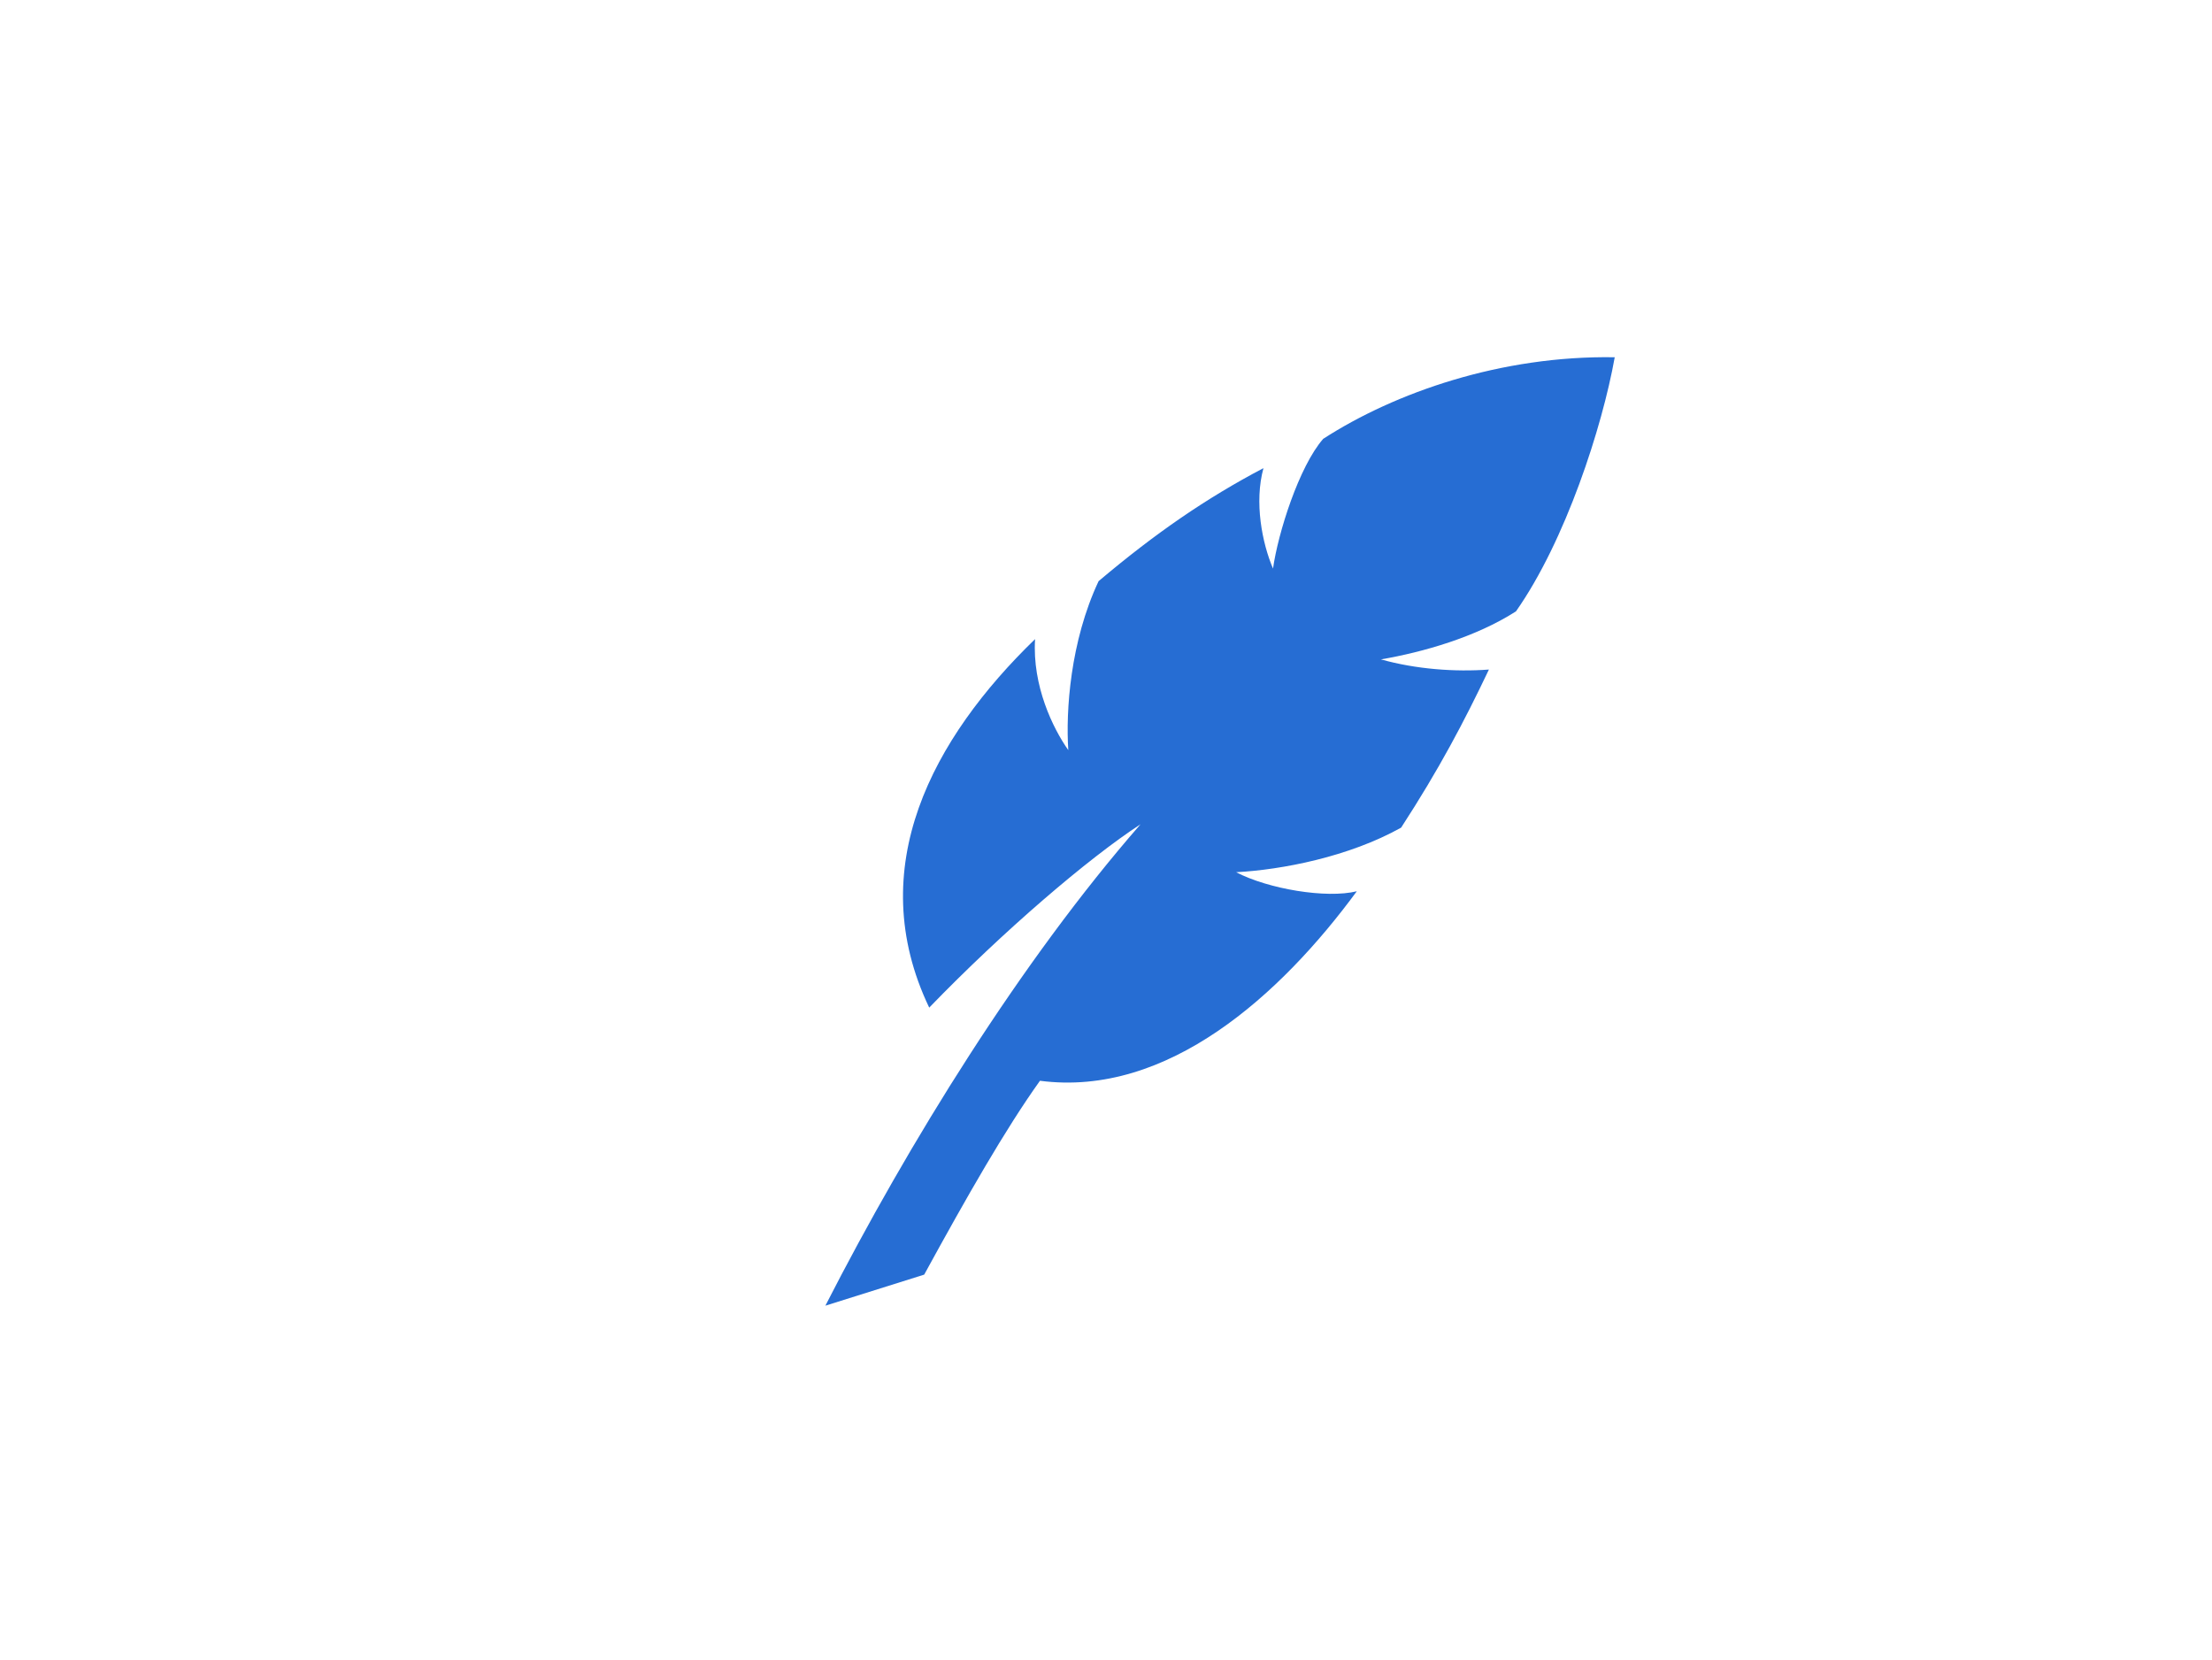
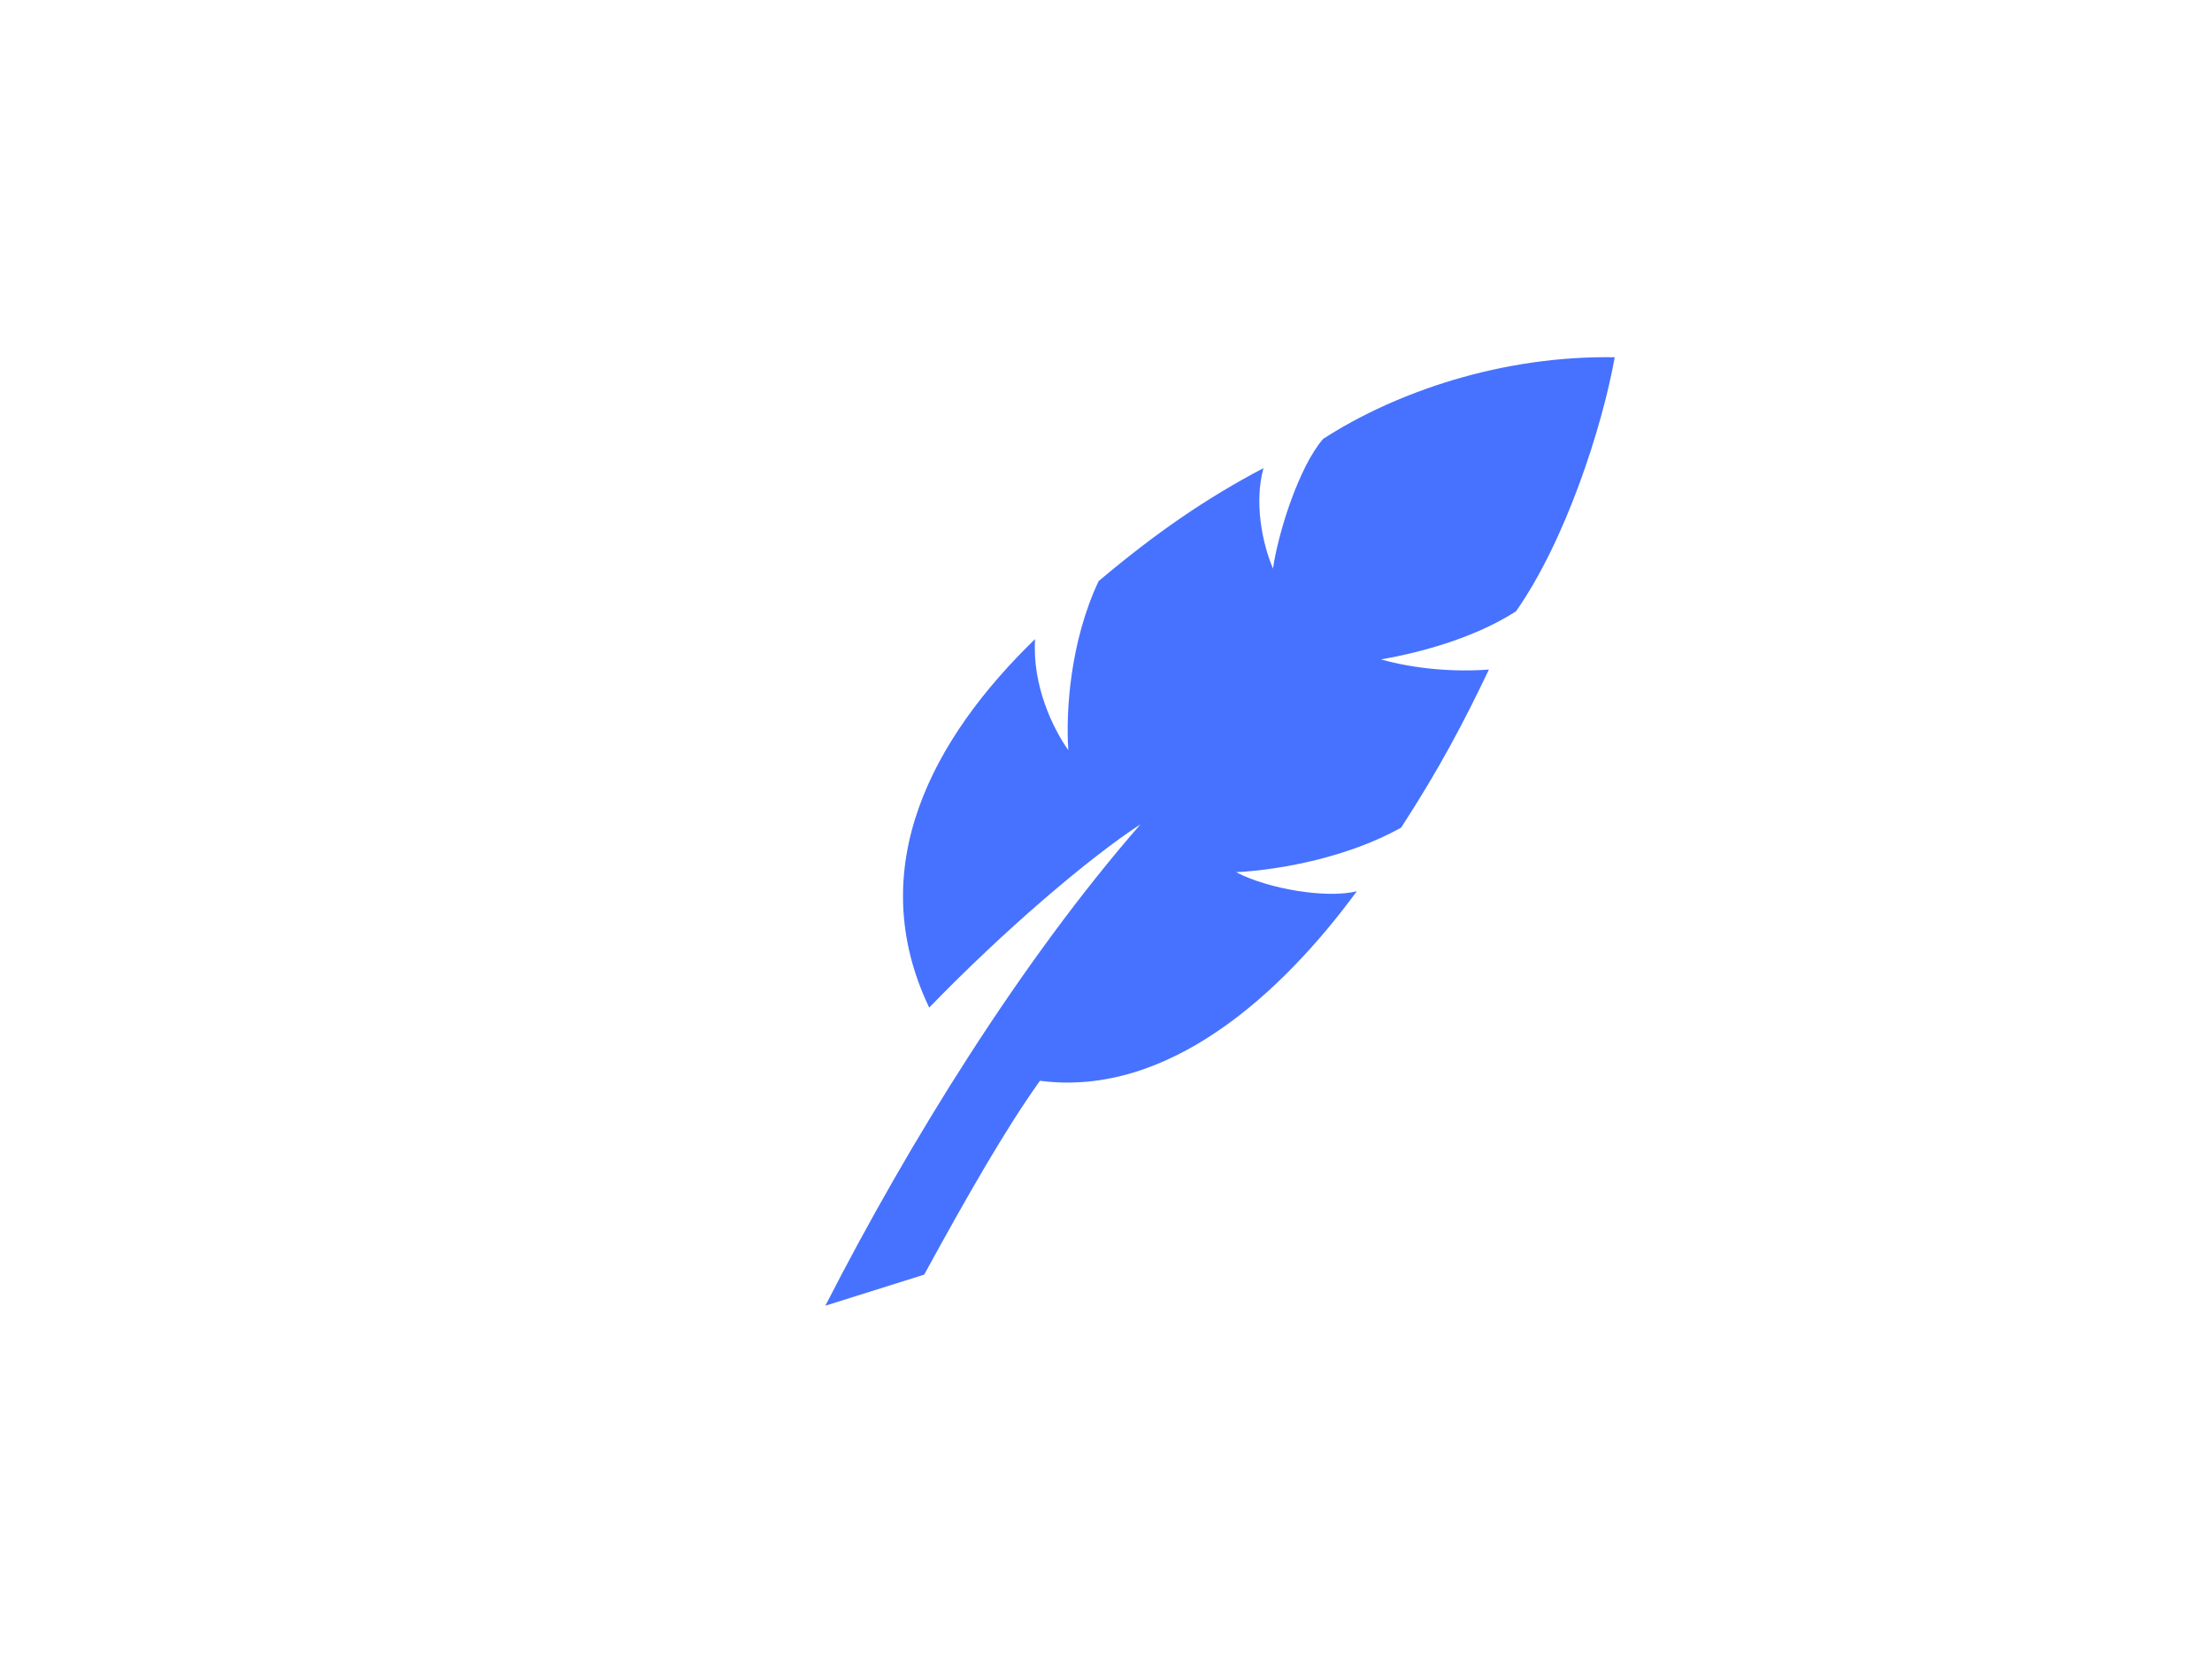
<svg xmlns="http://www.w3.org/2000/svg" width="737" height="553" fill="none" viewBox="0 0 737 553">
-   <path fill="#266DD3" d="M411.865 290.587C427.093 289.77 449.395 285.478 466.832 275.734C479.482 256.274 487.846 240.395 496.078 223.067C484.769 223.91 471.724 222.949 460.099 219.683C474.144 217.274 491.765 212.244 505.099 203.673C521.602 180.183 533.831 142.328 538 119.023C500.207 118.391 464.807 130.742 440.874 146.199C432.8 155.416 425.804 177.655 424.147 189.426C420.505 180.92 417.848 167.306 420.965 155.956C401.792 166.055 385.026 177.589 366.037 193.613C356.569 213.732 355.07 236.932 355.938 249.914C350.797 242.633 343.906 228.452 344.866 212.929C310.807 245.898 287.308 289.086 309.598 335.696C334.306 310.139 362.71 285.886 380.003 274.615C340.079 320.357 302.865 380.568 275 435L307.928 424.651C322.182 398.594 335.003 376.144 346.497 360.068C388.958 365.637 426.659 331.522 452.065 296.933C441.939 299.435 422.53 296.169 411.865 290.587Z" />
+   <path fill="#4772FF" d="M411.865 290.587C427.093 289.77 449.395 285.478 466.832 275.734C479.482 256.274 487.846 240.395 496.078 223.067C484.769 223.91 471.724 222.949 460.099 219.683C474.144 217.274 491.765 212.244 505.099 203.673C521.602 180.183 533.831 142.328 538 119.023C500.207 118.391 464.807 130.742 440.874 146.199C432.8 155.416 425.804 177.655 424.147 189.426C420.505 180.92 417.848 167.306 420.965 155.956C401.792 166.055 385.026 177.589 366.037 193.613C356.569 213.732 355.07 236.932 355.938 249.914C350.797 242.633 343.906 228.452 344.866 212.929C310.807 245.898 287.308 289.086 309.598 335.696C334.306 310.139 362.71 285.886 380.003 274.615C340.079 320.357 302.865 380.568 275 435L307.928 424.651C322.182 398.594 335.003 376.144 346.497 360.068C388.958 365.637 426.659 331.522 452.065 296.933C441.939 299.435 422.53 296.169 411.865 290.587Z" />
</svg>
